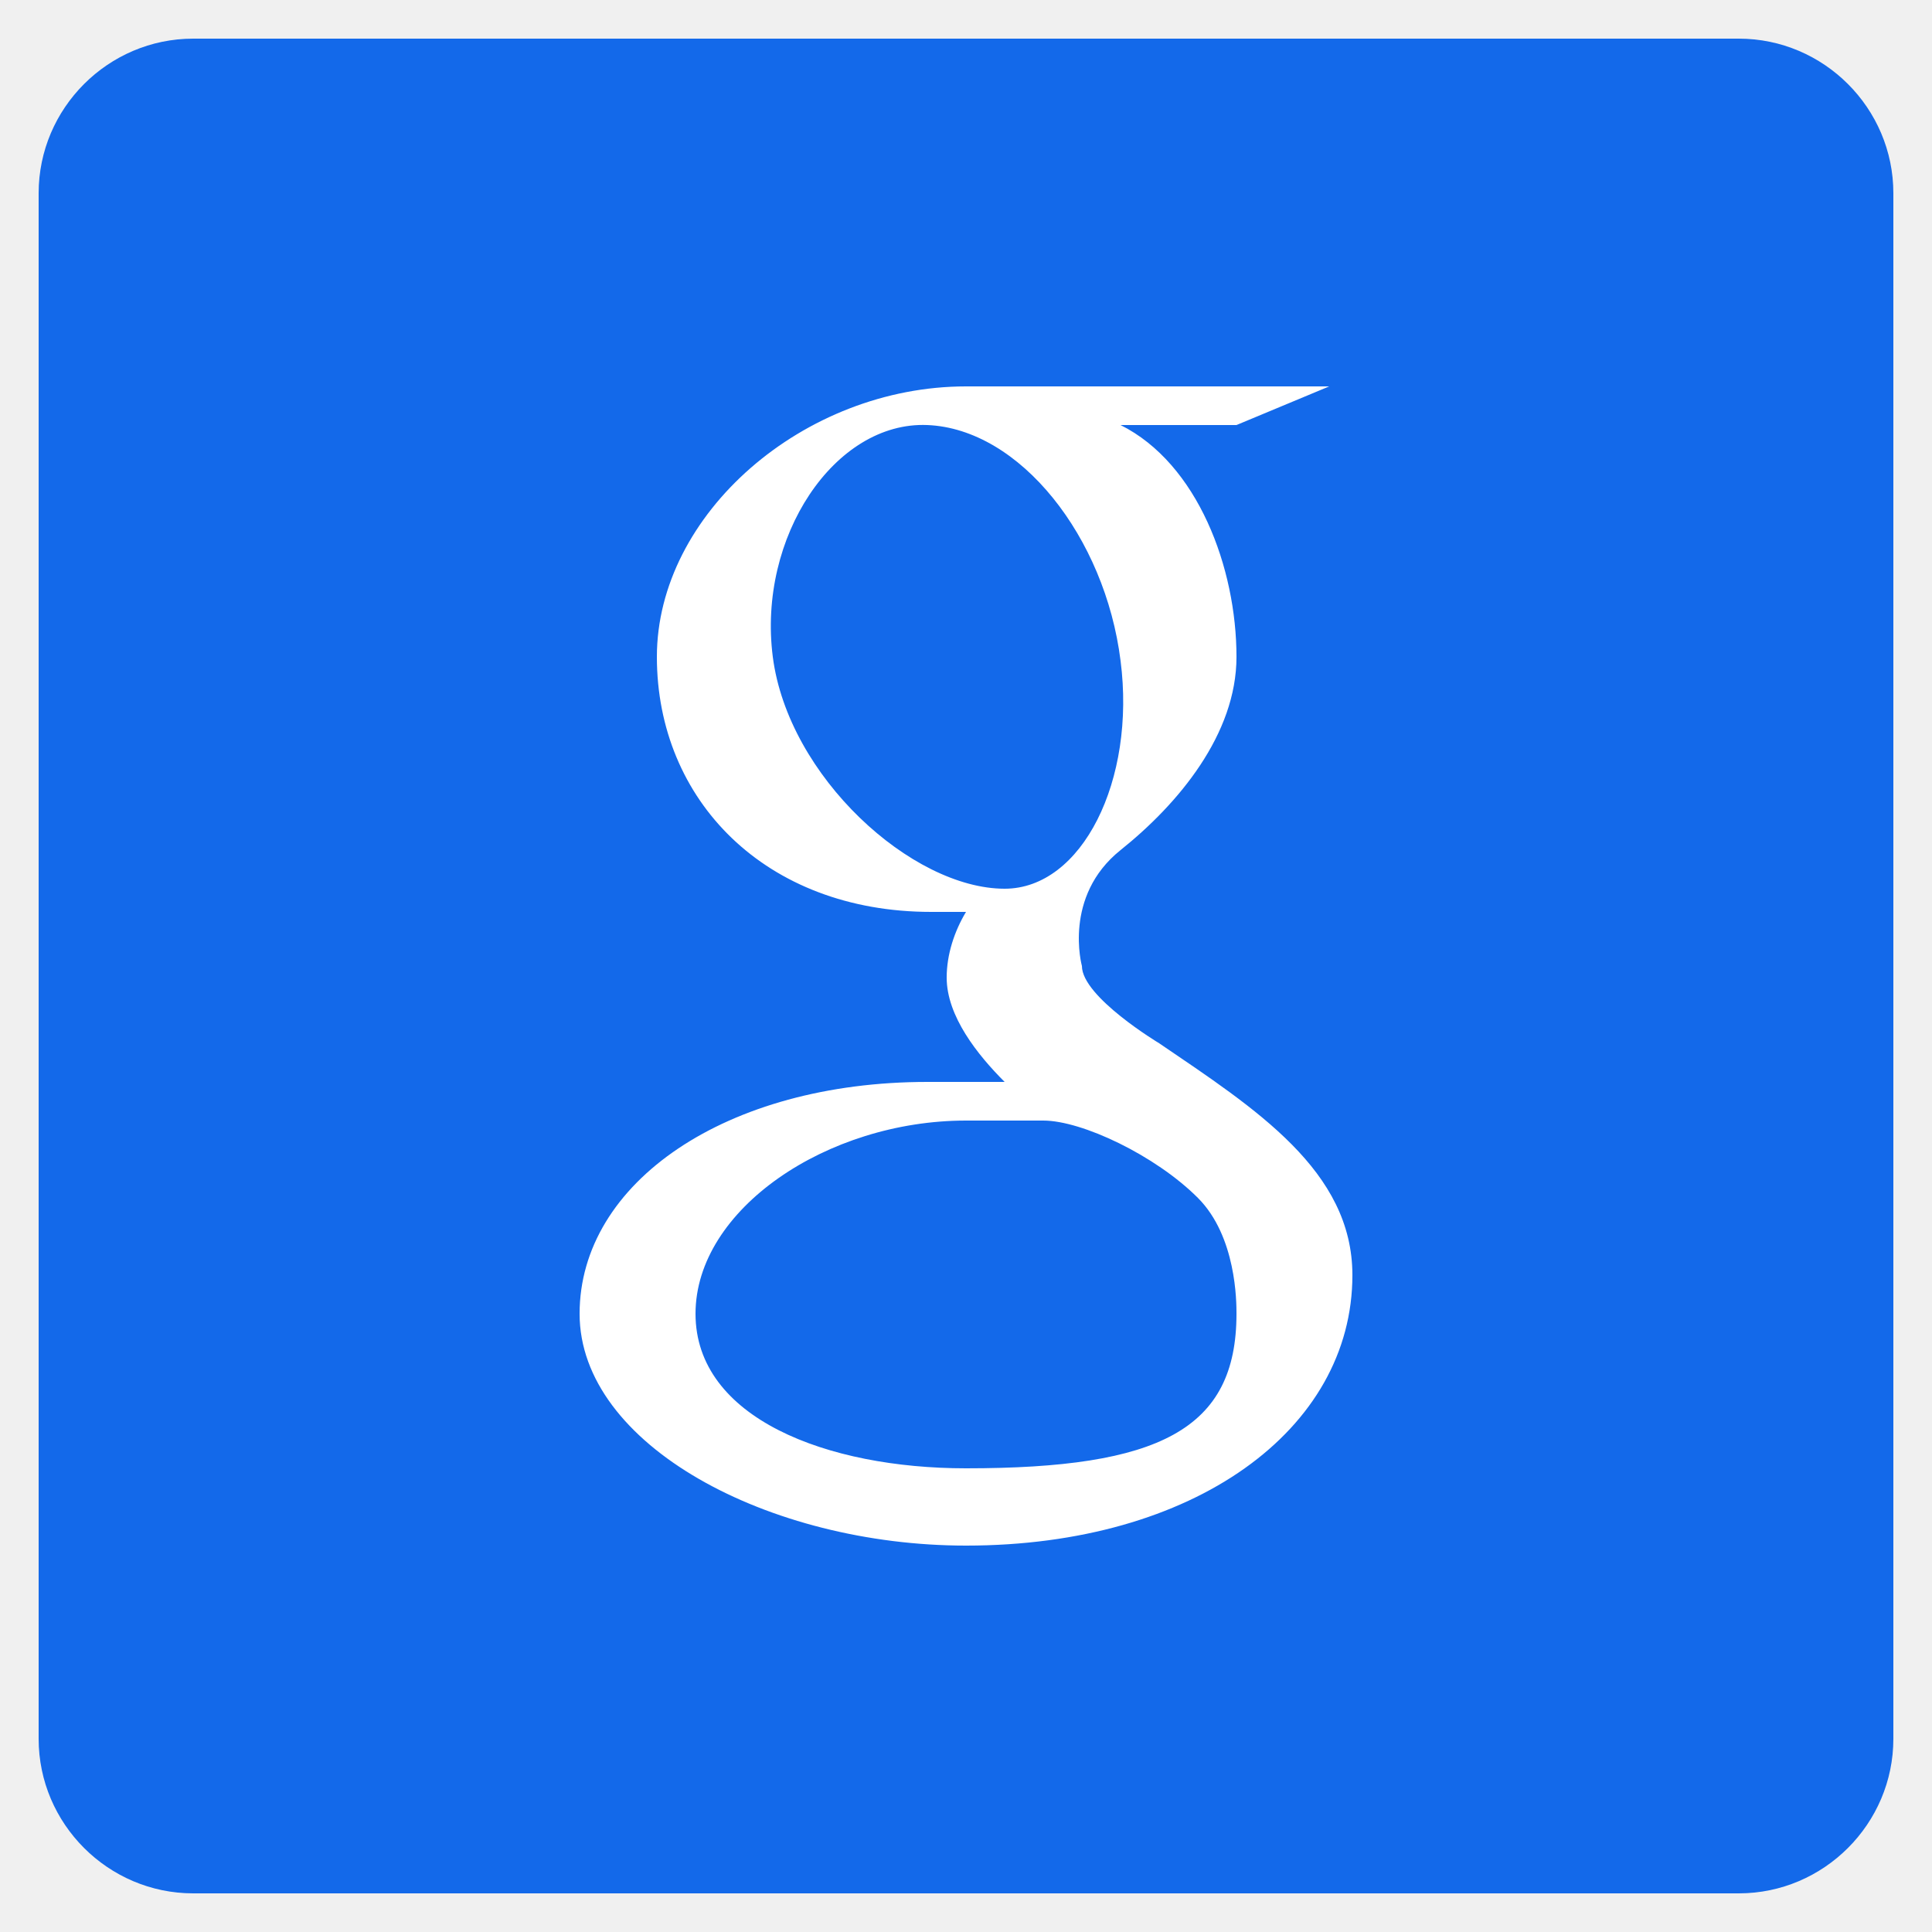
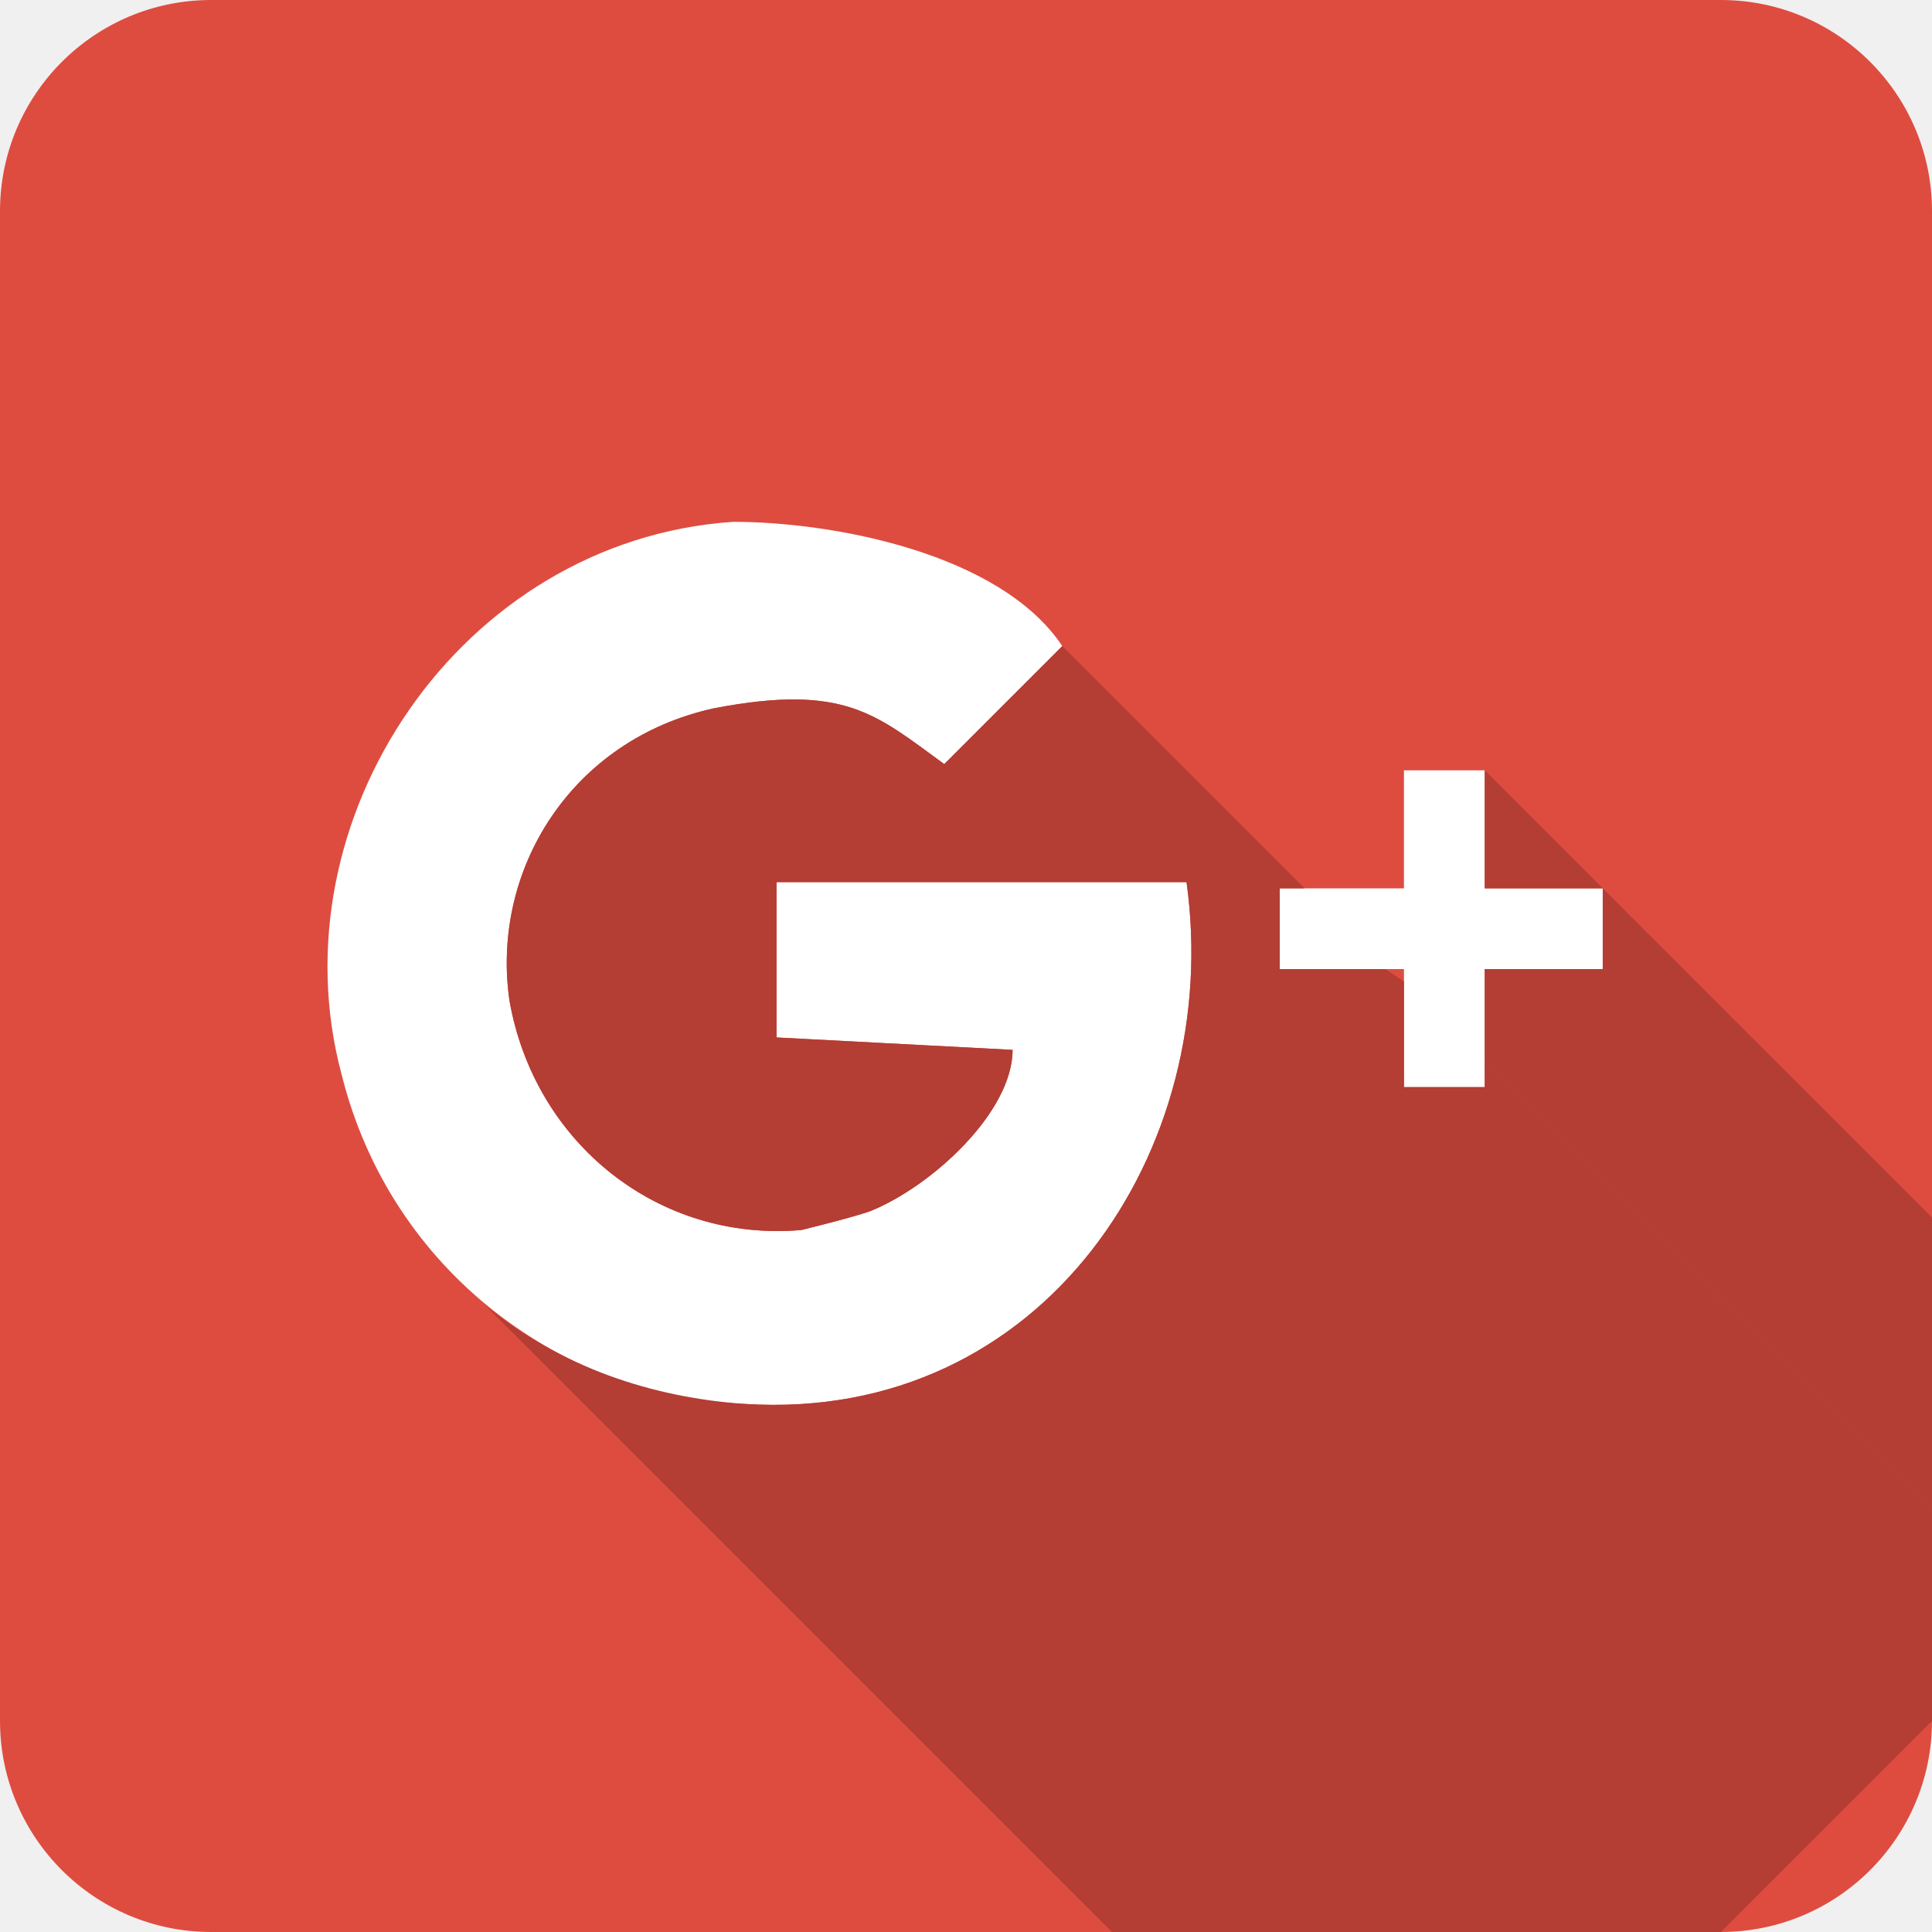
- <svg xmlns="http://www.w3.org/2000/svg" enable-background="new 0 0 50 50" id="Layer_1" version="1.1" viewBox="0 0 50 50" xml:space="preserve">
-   <path d="M45,1H5C2.8,1,1,2.8,1,5v40c0,2.2,1.8,4,4,4h40c2.2,0,4-1.8,4-4V5C49,2.8,47.2,1,45,1z" fill="#1369EA" />
-   <path d="M30,27c0,0-2-1.2-2-2c0,0-0.5-1.8,1-3c1.5-1.2,3-3,3-5c0-2.3-1-5-3-6h3l2.4-1c0,0-7.1,0-9.4,0  c-4.2,0-8,3.3-8,7c0,3.7,2.8,6.6,7.1,6.6c0.3,0,0.6,0,0.9,0c-0.3,0.5-0.5,1.1-0.5,1.7c0,1,0.8,2,1.5,2.7c-0.5,0-1.4,0-2,0  c-5.2,0-9,2.6-9,6c0,3.4,4.9,6,10,6c5.9,0,10-3,10-7C35,30.3,32.5,28.7,30,27z M26,23c-2.4,0-5.6-2.9-6-6c-0.4-3.1,1.6-6.1,4-6  c2.4,0.1,4.6,2.9,5,6.1C29.4,20.2,28,23,26,23z M25,38c-3.6,0-7-1.3-7-4c0-2.7,3.4-5,7-5c0.8,0,2,0,2,0c1,0,2.9,0.9,4,2  c1,1,1,2.7,1,3C32,37,30,38,25,38z" fill="#FFFFFF" id="g_2_" />
+ <svg xmlns="http://www.w3.org/2000/svg" height="43.349mm" style="shape-rendering:geometricPrecision; text-rendering:geometricPrecision; image-rendering:optimizeQuality; fill-rule:evenodd; clip-rule:evenodd" version="1.1" viewBox="0 0 311 311" width="43.349mm" xml:space="preserve">
+   <defs>
+     <style type="text/css">
+    
+     .fil2 {fill:none}
+     .fil3 {fill:#B43D34}
+     .fil0 {fill:#DE4C40}
+     .fil1 {fill:white}
+    
+   </style>
+   </defs>
+   <g id="Layer_x0020_1">
+     <g id="_439103216">
+       <rect class="fil0" height="311" rx="34" ry="34" width="311" />
+       <path class="fil1" d="M55 173c8,32 36,52 65,53 48,3 77,-41 71,-84l-66 0 0 25 38 2c0,10 -13,22 -23,26 -3,1 -7,2 -11,3 -23,2 -43,-14 -47,-37 -3,-21 10,-42 33,-47 21,-4 26,1 37,9l19 -19c-10,-15 -37,-20 -53,-20 -44,3 -74,48 -63,89zm171 2l0 -19 -20 0 0 -13 20 0 0 -19 13 0 0 19 19 0 0 13 -19 0 0 19 -13 0z" />
+       <line class="fil2" x1="234" x2="311" y1="119" y2="196" />
+       <path class="fil3" d="M226 175l0 -17 -3 -2 -17 0 0 -13 4 0 -39 -39 -19 19c-11,-8 -16,-13 -37,-9 -23,5 -36,26 -33,47 4,23 24,39 47,37 4,-1 8,-2 11,-3 10,-4 23,-16 23,-26l-38 -2 0 -25 66 0c6,43 -23,87 -71,84 -15,-1 -30,-6 -42,-16l101 101 98 0 34 -34 0 -34 -72 -72 0 4 -13 0z" />
+       <polygon class="fil3" points="239,156 239,171 311,243 311,196 258,143 258,156 " />
+       <polygon class="fil3" points="258,143 239,124 239,143 " />
+     </g>
+   </g>
</svg>
